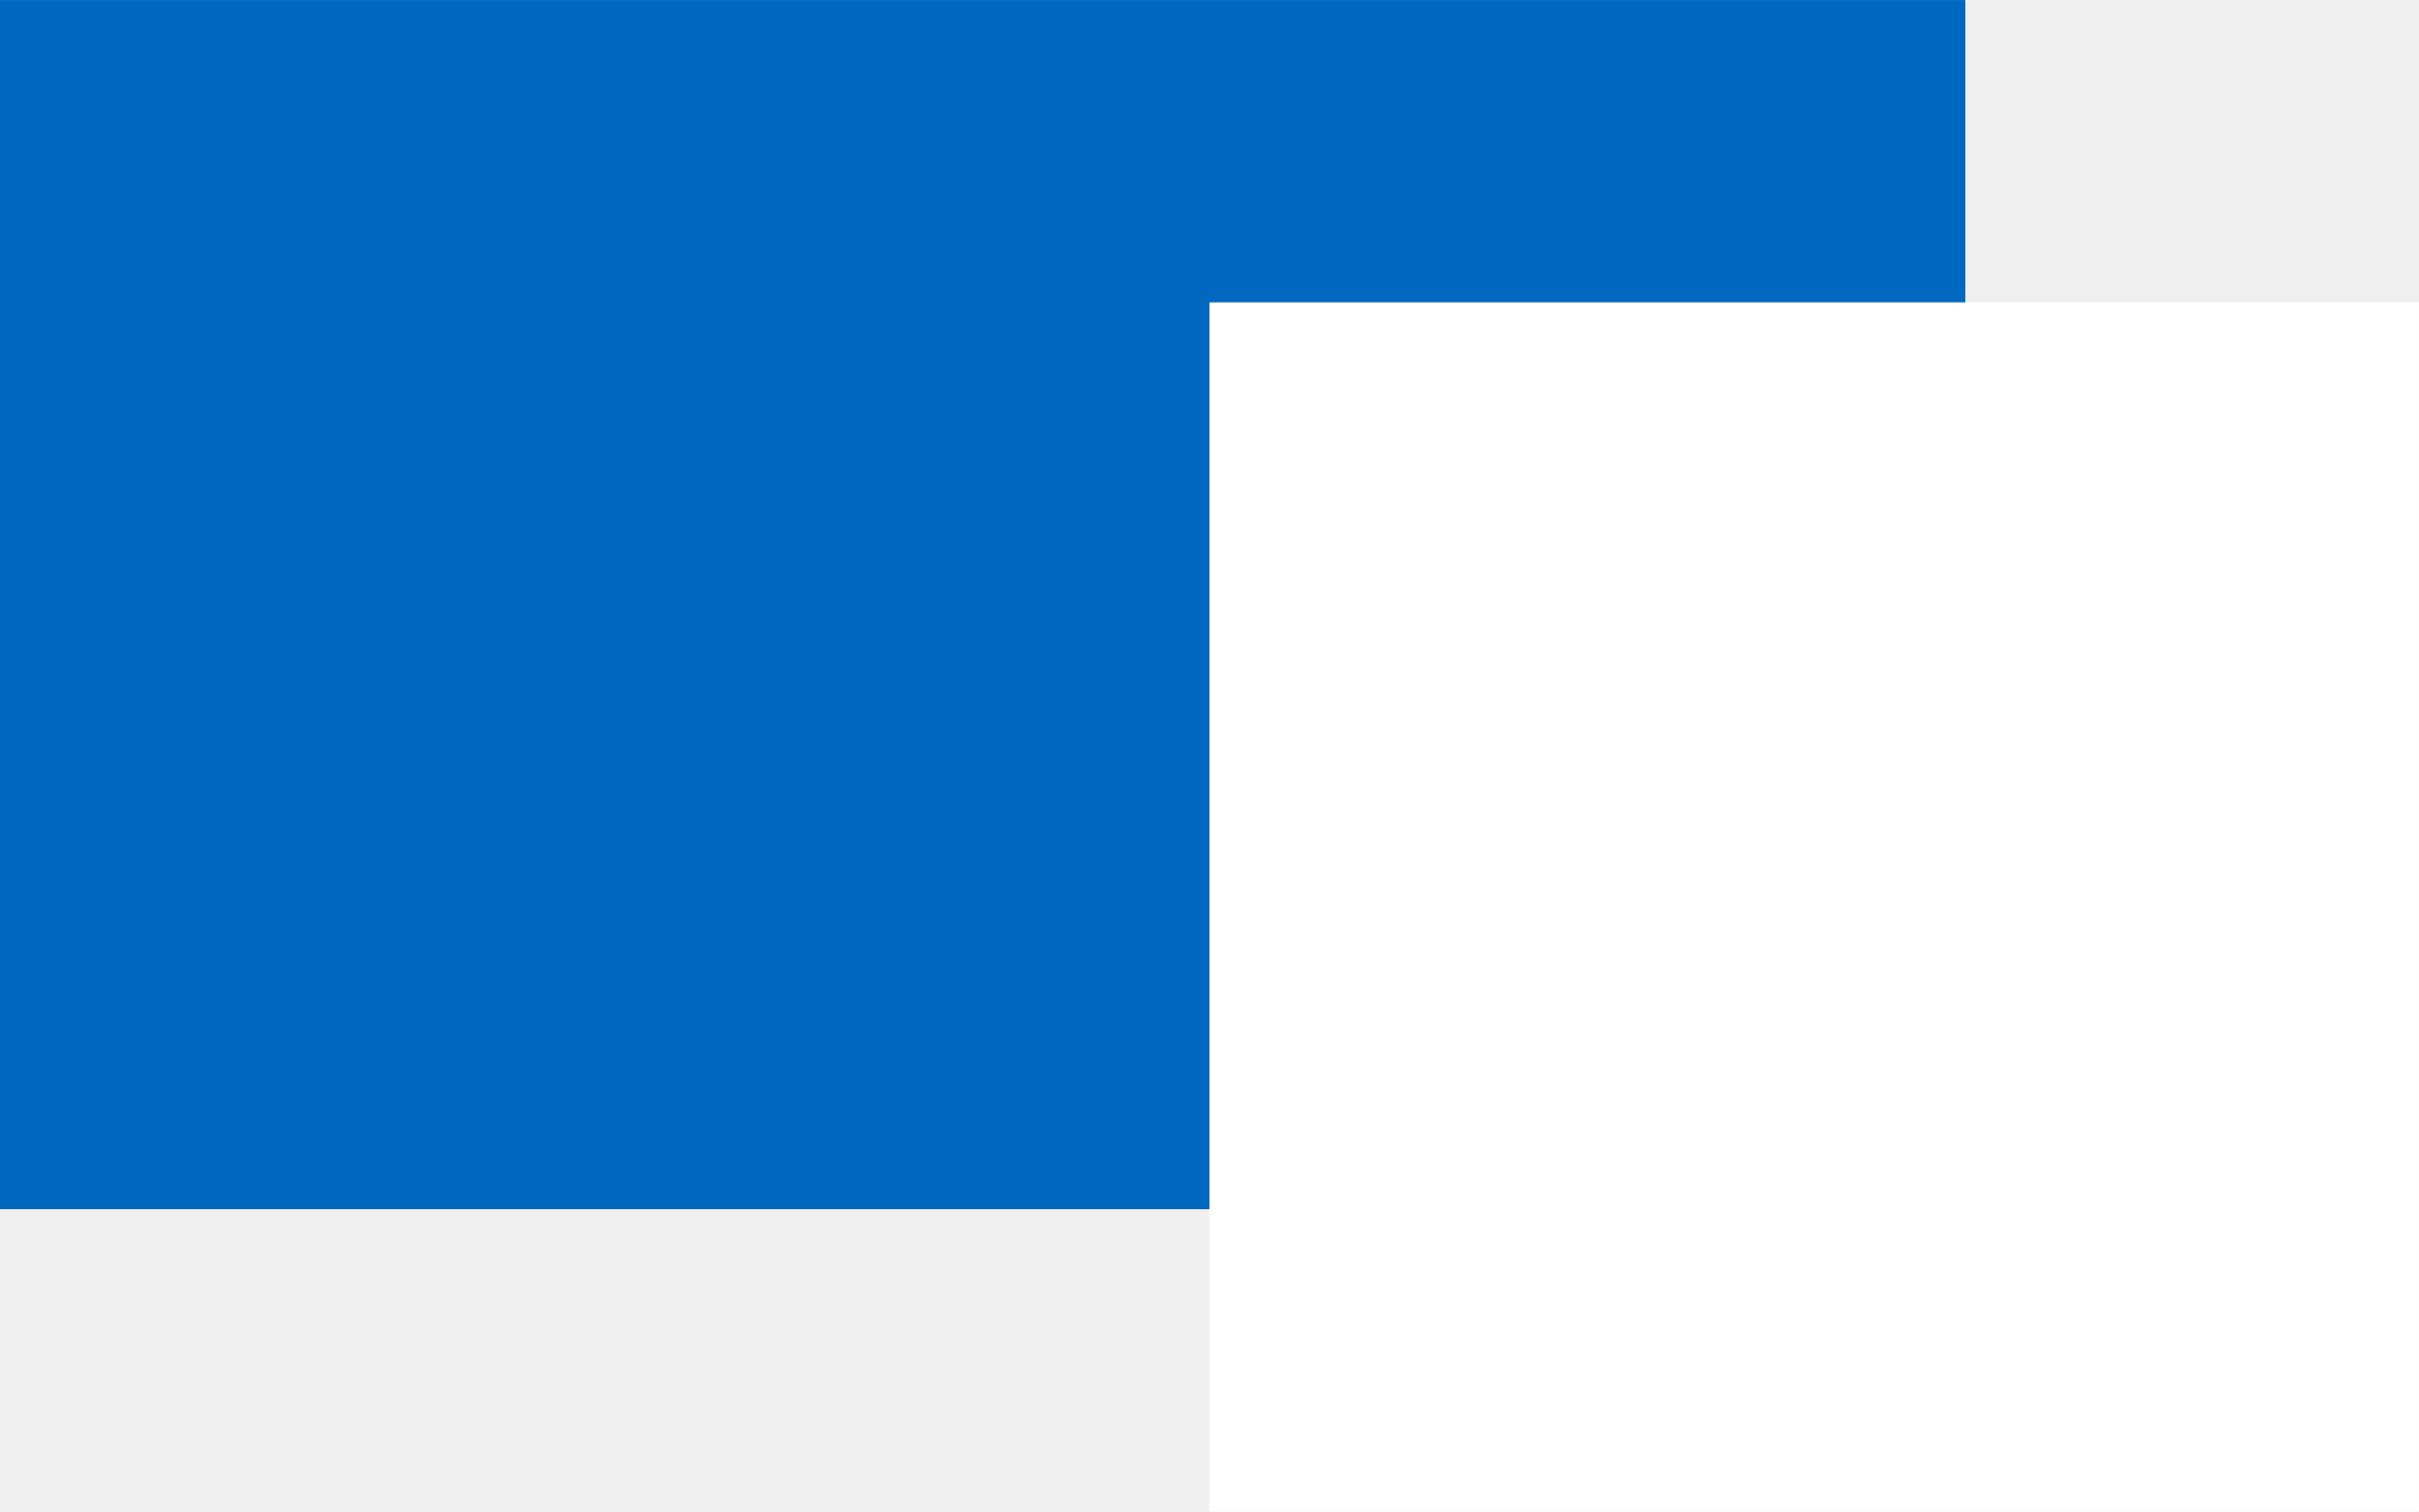
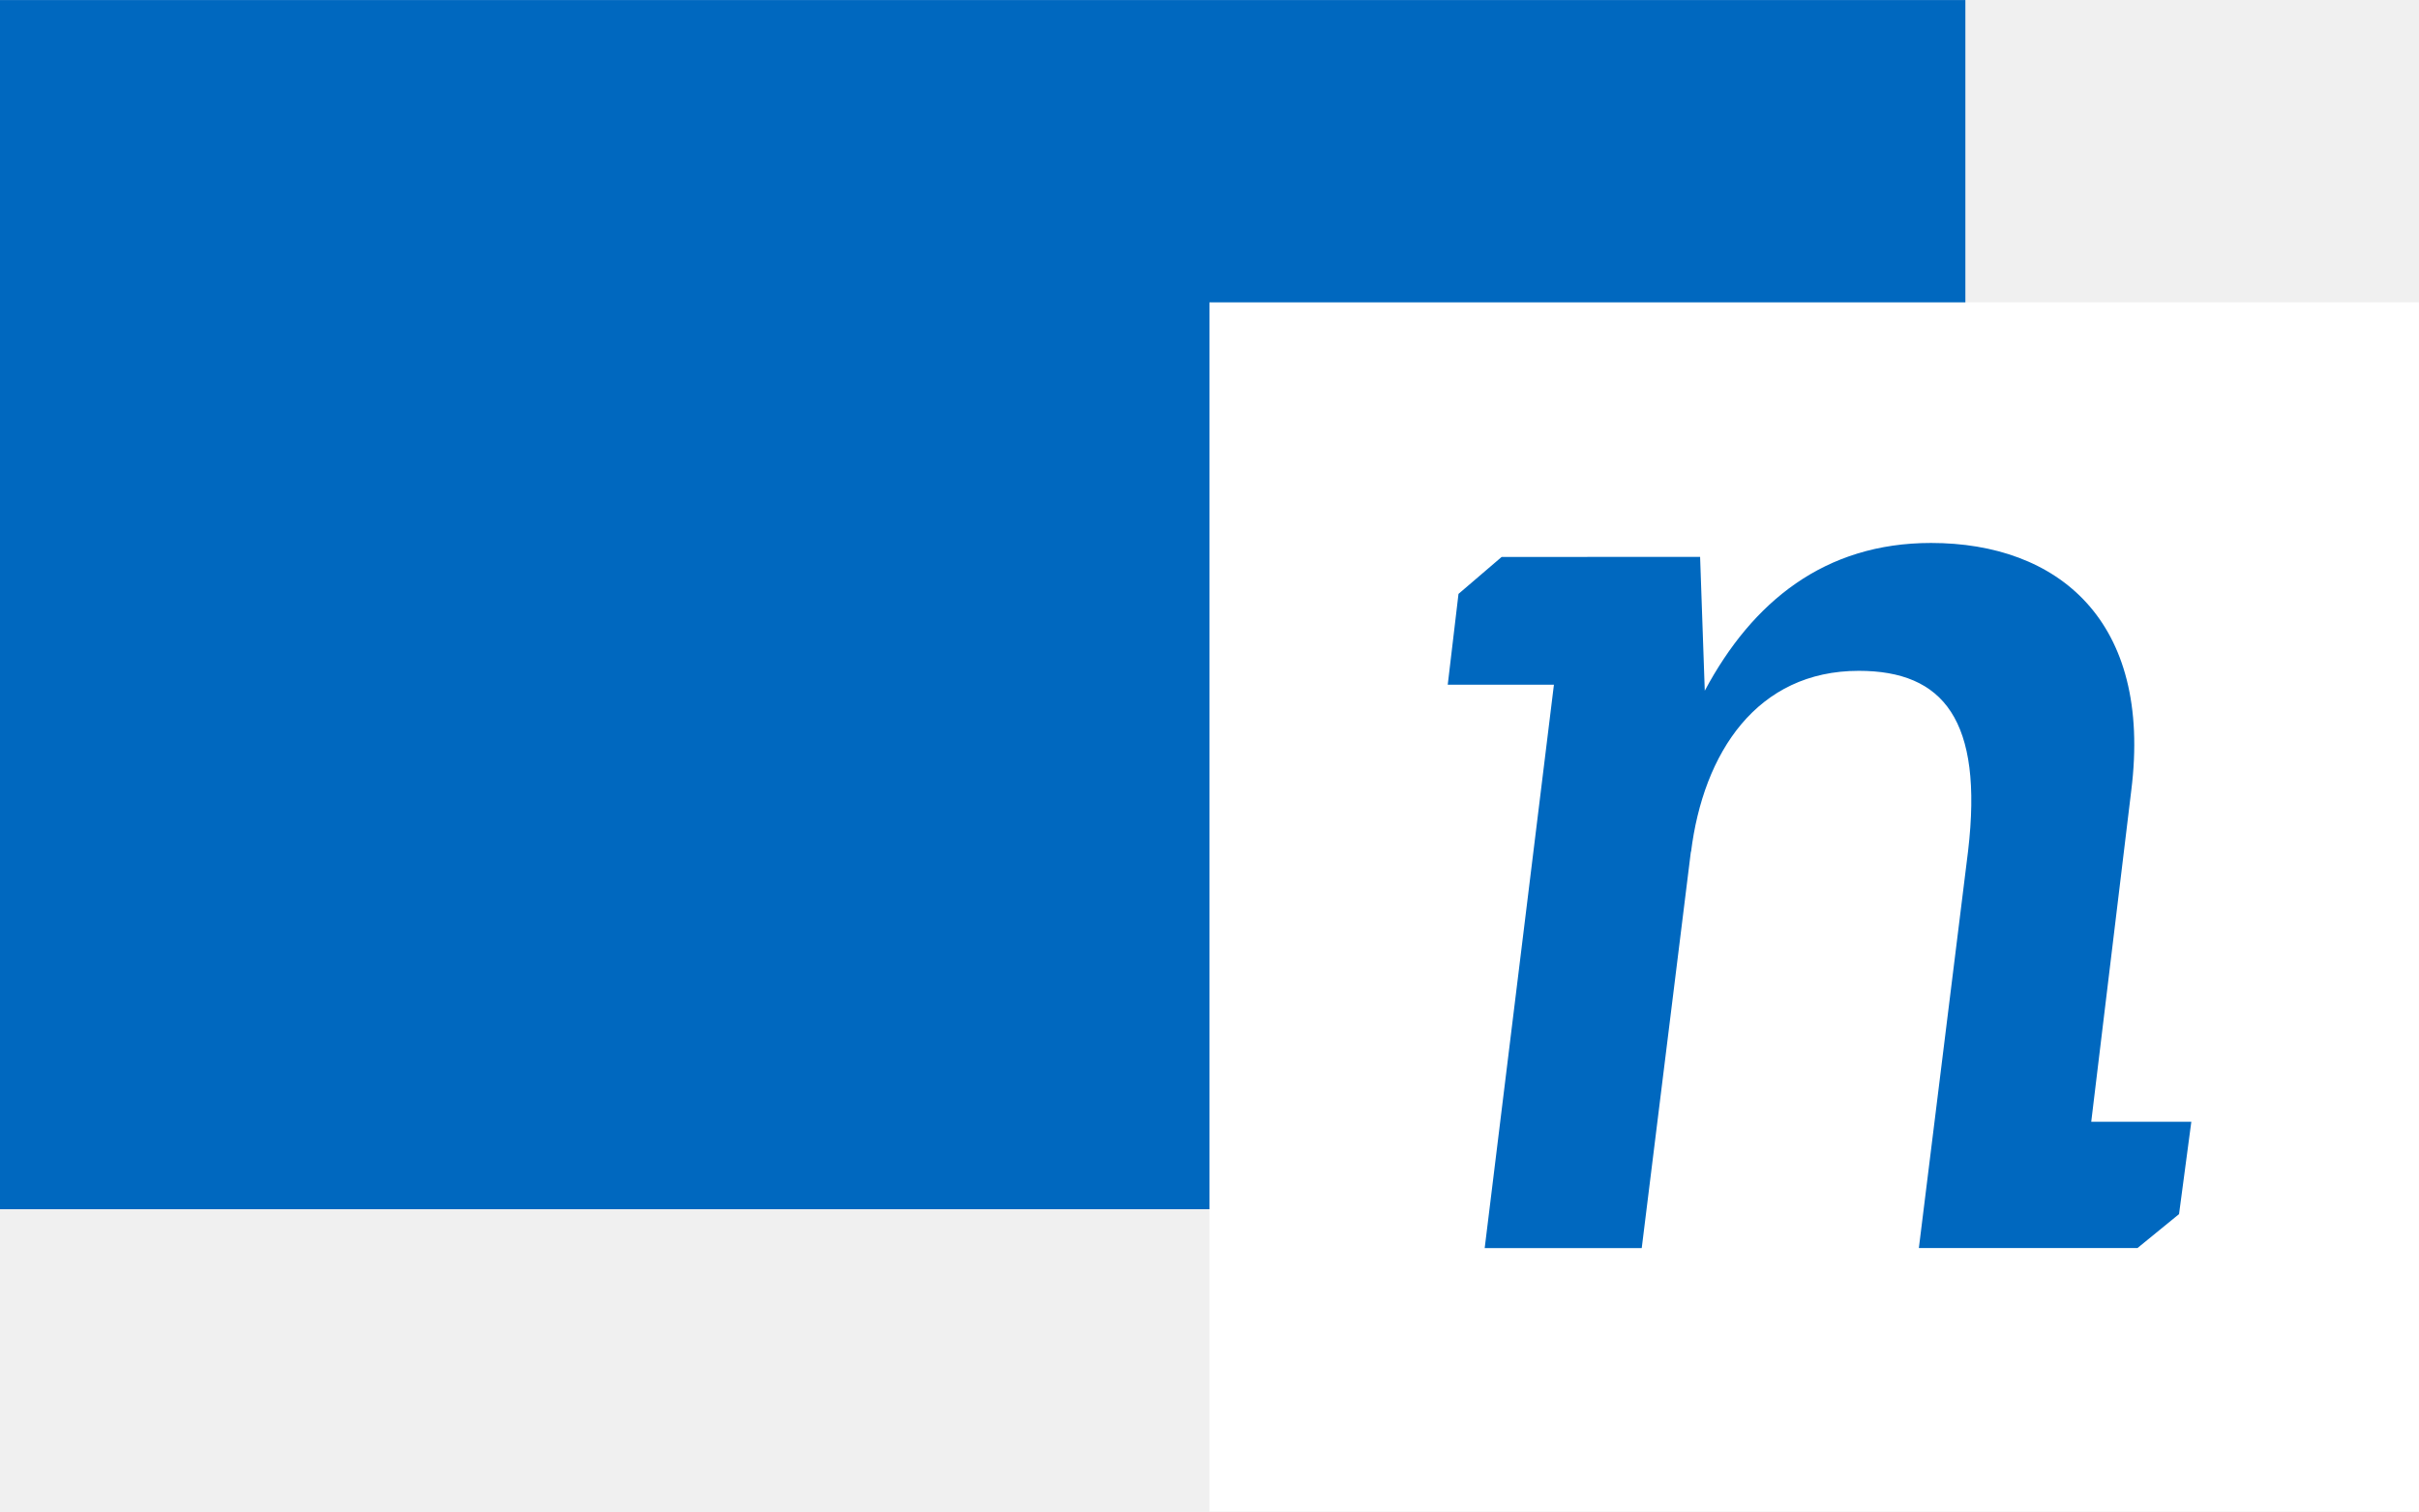
<svg xmlns="http://www.w3.org/2000/svg" width="80" height="50" viewBox="0 0 21.167 13.229" version="1.1" id="svg8">
  <defs id="defs2" />
  <g id="layer1" transform="translate(-48.75934,-126.4177)">
    <rect style="opacity:1;fill:#0068bf;fill-opacity:1;fill-rule:nonzero;stroke:none;stroke-width:0.706;stroke-linecap:round;stroke-miterlimit:4;stroke-dasharray:none;stroke-dashoffset:0;stroke-opacity:1" id="rect5403" width="17.198" height="10.583" x="48.759" y="126.418" />
    <g id="g859" transform="matrix(0.8333333,0,0,0.8333333,-7.449214,23.54221)">
      <rect y="126.626" x="80.15" height="12.7" width="12.7" id="rect853" style="opacity:1;fill:#ffffff;fill-opacity:1;stroke:none;stroke-width:0.282;stroke-linecap:round;stroke-linejoin:round;stroke-miterlimit:4;stroke-dasharray:none;stroke-opacity:1" />
-       <text id="text857" y="136.558" x="90.884" style="font-style:italic;font-variant:normal;font-weight:600;font-stretch:normal;font-size:16.166px;line-height:1.25;font-family:'Zilla Slab';-inkscape-font-specification:'Zilla Slab Semi-Bold Italic';text-align:end;letter-spacing:0px;word-spacing:0px;text-anchor:end;fill:#0068bf;fill-opacity:1;stroke:none;stroke-width:1.212" xml:space="preserve">
-         <tspan style="font-style:italic;font-variant:normal;font-weight:600;font-stretch:normal;font-family:'Zilla Slab';-inkscape-font-specification:'Zilla Slab Semi-Bold Italic';fill:#0068bf;fill-opacity:1;stroke-width:1.212" y="136.558" x="90.884" id="tspan855">n</tspan>
-       </text>
+       <g aria-label="n" style="font-style:italic;font-variant:normal;font-weight:600;font-stretch:normal;font-size:16.166px;line-height:1.25;font-family:'Zilla Slab';-inkscape-font-specification:'Zilla Slab Semi-Bold Italic';text-align:end;letter-spacing:0px;word-spacing:0px;text-anchor:end;fill:#0068bf;fill-opacity:1;stroke:none;stroke-width:1.212" id="text857">
+         <path d="m 83.218,129.3 -0.453,0.388 -0.113,0.954 h 1.115 l -0.727,5.917 h 1.649 l 0.517,-4.171 v 0.016 c 0.129,-1.051 0.695,-1.908 1.762,-1.908 0.889,0 1.309,0.517 1.148,1.891 l -0.517,4.171 h 2.296 l 0.436,-0.356 0.129,-0.97 h -1.051 l 0.42,-3.476 c 0.226,-1.794 -0.776,-2.603 -2.102,-2.603 -1.115,0 -1.875,0.614 -2.376,1.552 l -0.049,-1.406 z" style="font-style:italic;font-variant:normal;font-weight:600;font-stretch:normal;font-family:'Zilla Slab';-inkscape-font-specification:'Zilla Slab Semi-Bold Italic';fill:#0068bf;fill-opacity:1;stroke-width:1.212" id="path861" />
+       </g>
    </g>
  </g>
</svg>
